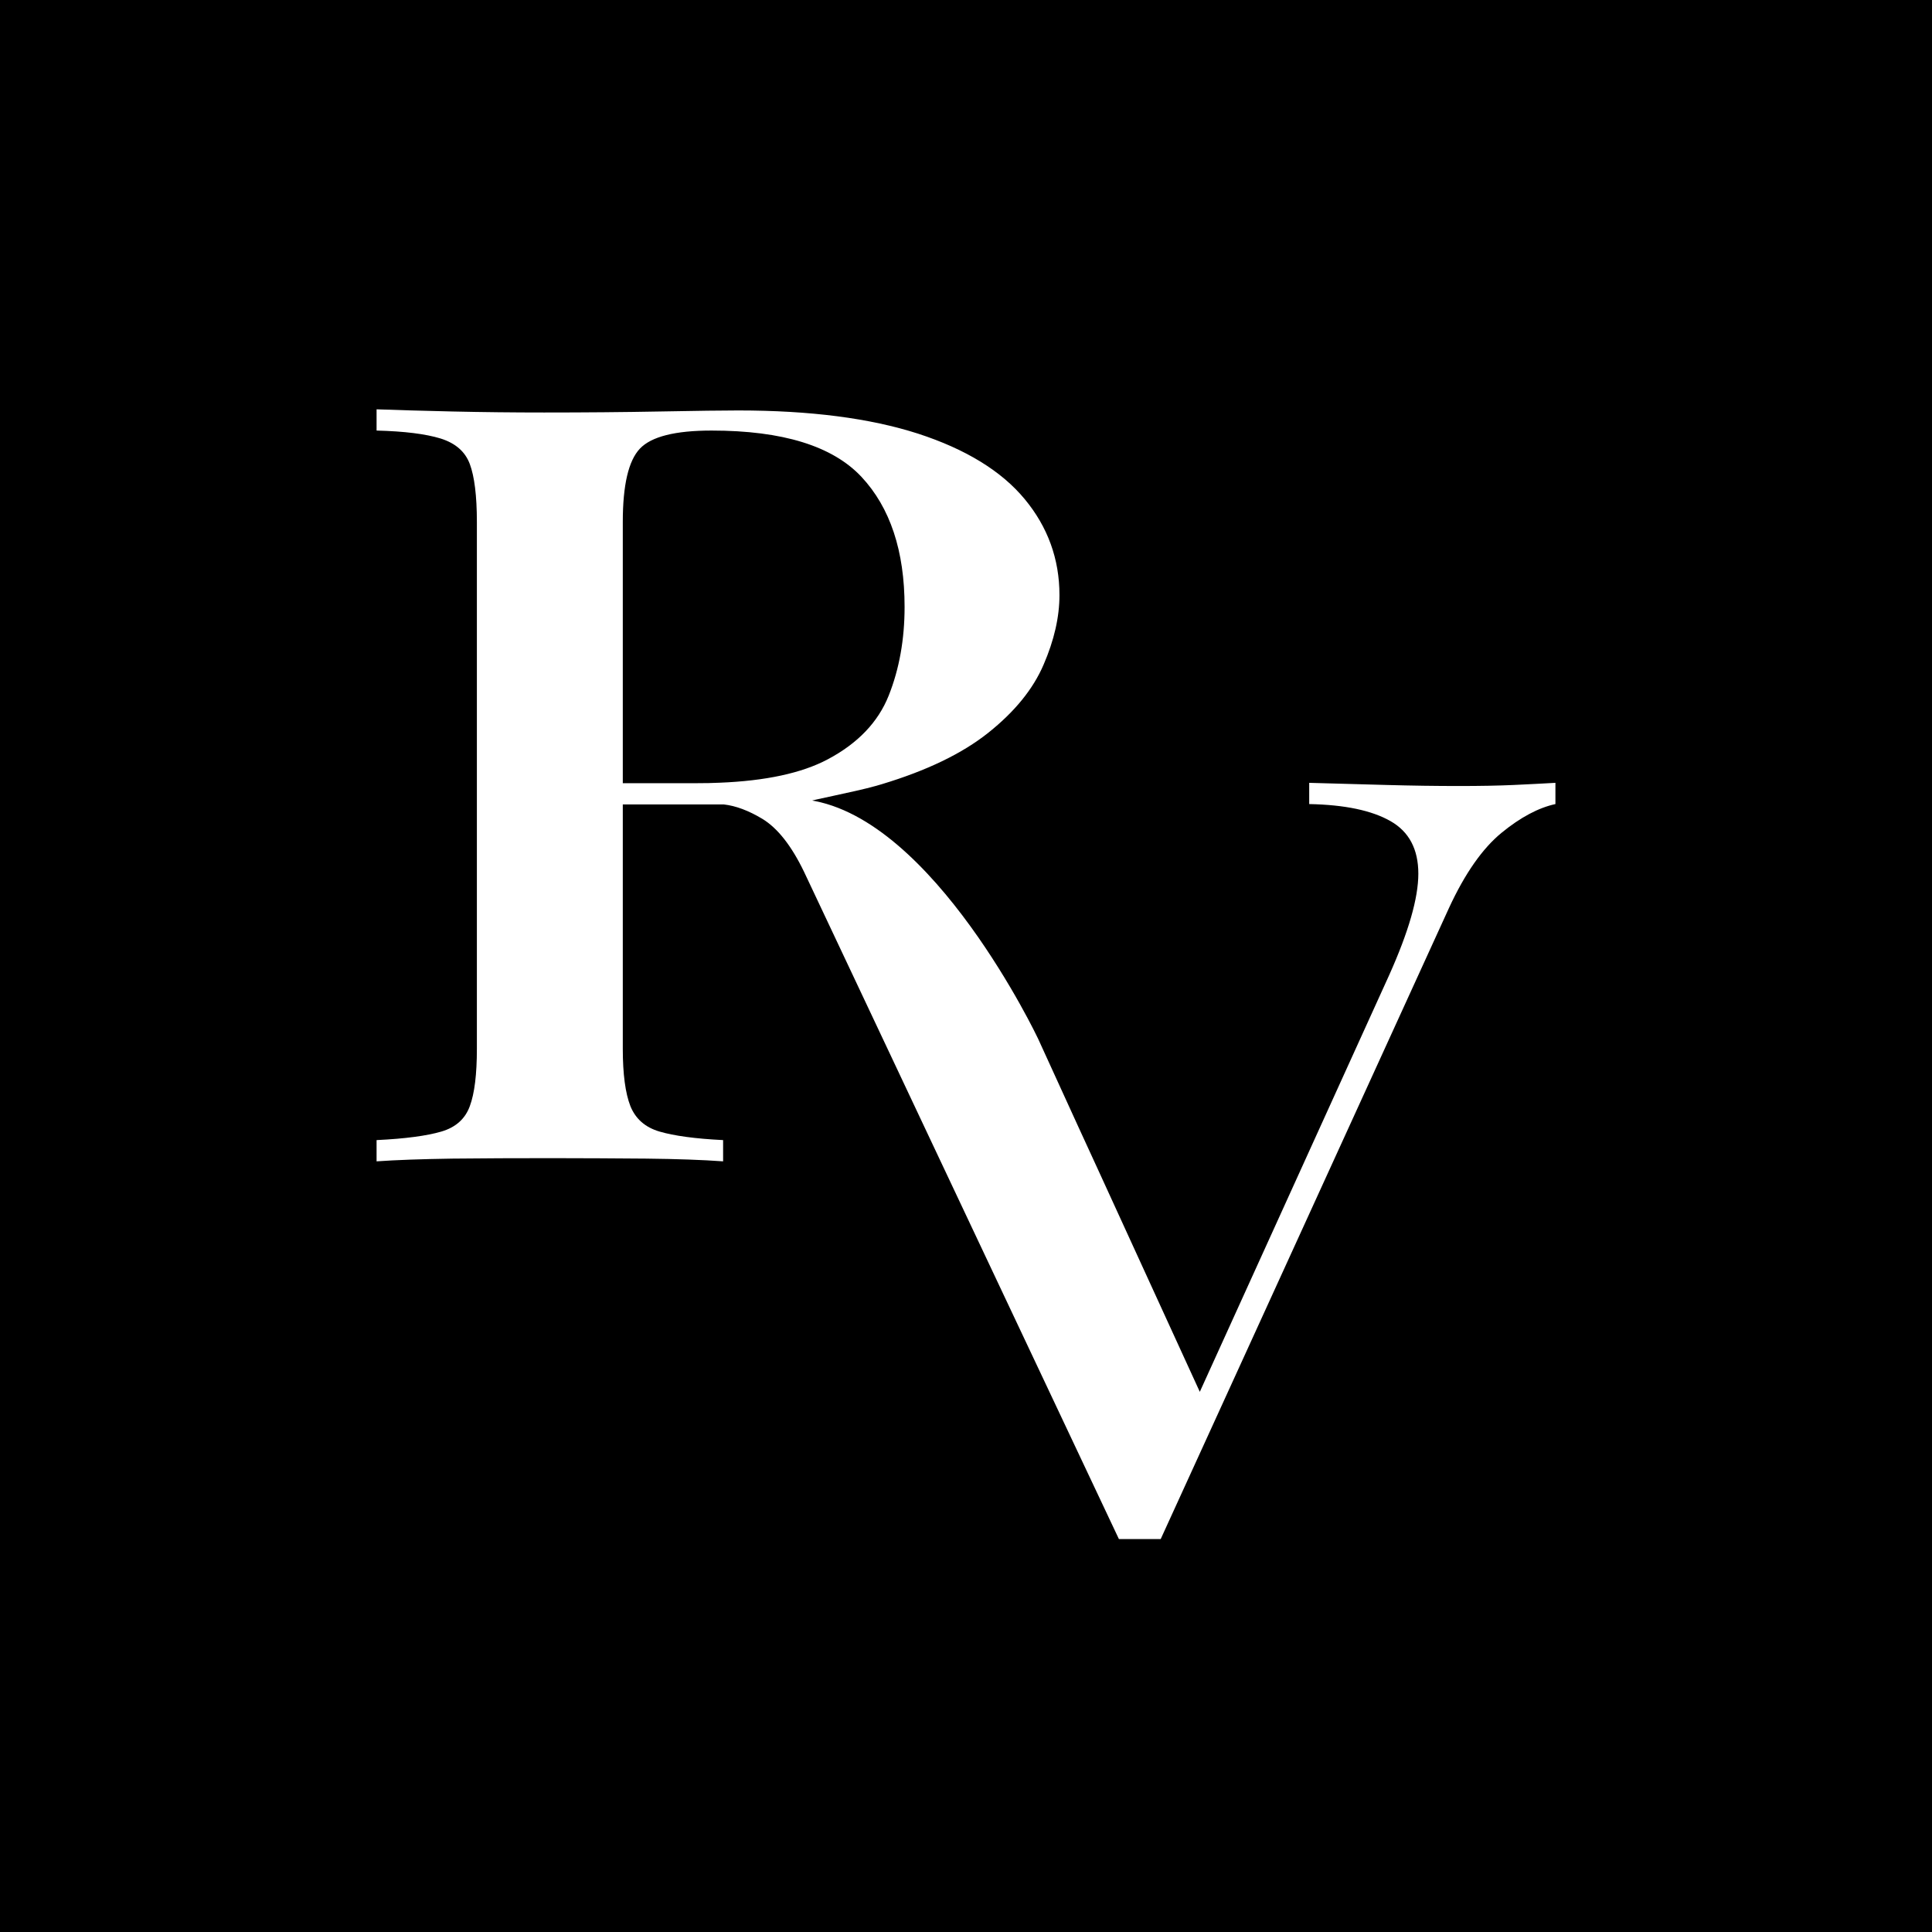
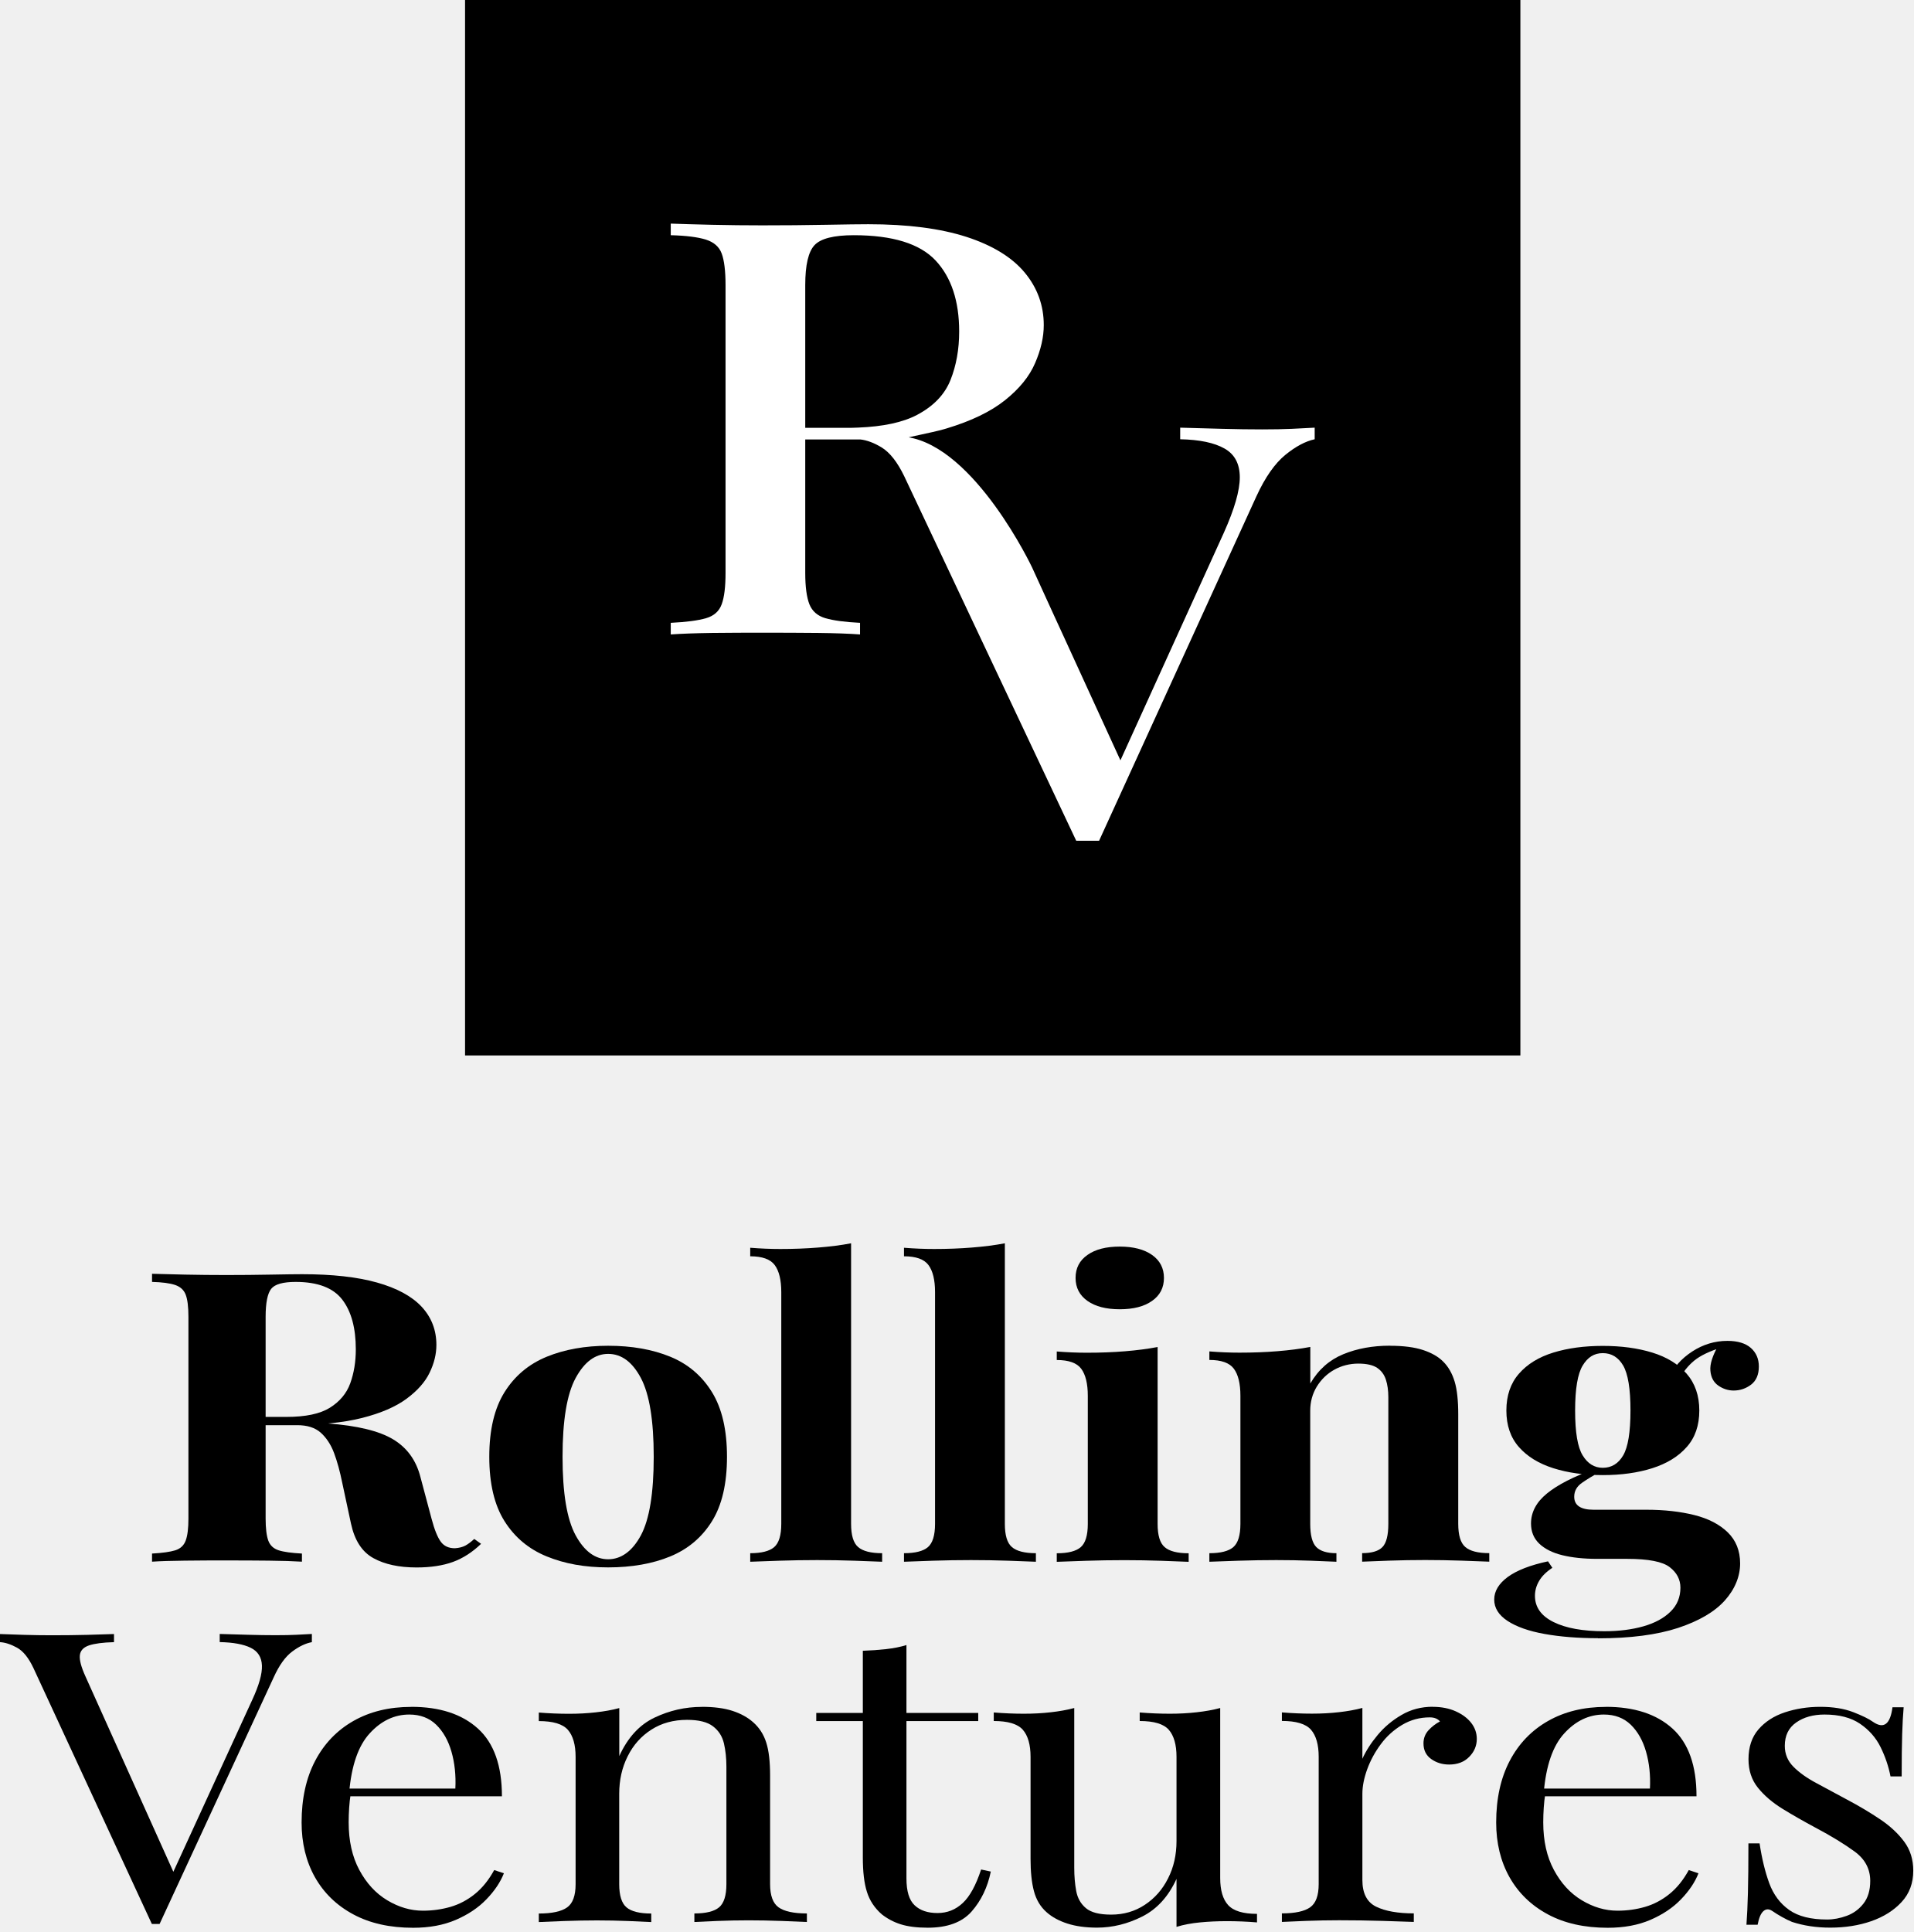
- <svg xmlns="http://www.w3.org/2000/svg" fill="none" viewBox="52 0 118 118" height="118" width="118">
+ <svg xmlns="http://www.w3.org/2000/svg" fill="none" viewBox="0 0 214 216" height="216" width="214">
+   <path fill="black" d="M17.018 142.411C17.918 142.442 19.14 142.473 20.683 142.503C22.216 142.534 23.75 142.55 25.265 142.55C27.001 142.55 28.682 142.534 30.308 142.503C31.933 142.473 33.09 142.457 33.779 142.457C37.14 142.457 39.932 142.765 42.155 143.389C44.377 144.013 46.04 144.914 47.142 146.092C48.244 147.278 48.795 148.702 48.795 150.365C48.795 151.397 48.538 152.437 48.032 153.476C47.527 154.523 46.664 155.493 45.452 156.387C44.239 157.28 42.586 157.996 40.492 158.527C38.398 159.059 35.754 159.32 32.576 159.32H27.369V158.412H32.034C34.165 158.412 35.781 158.073 36.883 157.388C37.985 156.702 38.748 155.794 39.161 154.662C39.574 153.522 39.785 152.259 39.785 150.866C39.785 148.471 39.28 146.615 38.27 145.299C37.26 143.982 35.524 143.32 33.063 143.32C31.648 143.32 30.739 143.574 30.326 144.09C29.913 144.606 29.701 145.653 29.701 147.224V169.777C29.701 170.87 29.802 171.687 29.995 172.233C30.197 172.78 30.583 173.142 31.162 173.327C31.74 173.512 32.603 173.627 33.761 173.689V174.597C32.787 174.536 31.556 174.497 30.069 174.482C28.59 174.466 27.084 174.459 25.569 174.459C23.833 174.459 22.198 174.459 20.664 174.482C19.131 174.497 17.909 174.536 17 174.597V173.689C18.157 173.627 19.02 173.504 19.599 173.327C20.178 173.142 20.563 172.78 20.765 172.233C20.968 171.687 21.069 170.87 21.069 169.777V147.231C21.069 146.107 20.968 145.283 20.765 144.752C20.563 144.221 20.168 143.859 19.572 143.658C18.974 143.458 18.111 143.35 17 143.32V142.411H17.018ZM27.268 158.55C28.82 158.581 30.17 158.643 31.308 158.735C32.447 158.828 33.448 158.912 34.321 158.982C35.184 159.059 35.965 159.112 36.654 159.143C39.941 159.39 42.375 159.975 43.946 160.914C45.516 161.854 46.535 163.263 47.013 165.142L48.262 169.823C48.584 171.04 48.932 171.887 49.291 172.372C49.649 172.857 50.172 173.096 50.861 173.096C51.33 173.065 51.715 172.965 52.028 172.803C52.34 172.634 52.67 172.387 53.029 172.056L53.791 172.603C52.817 173.542 51.761 174.22 50.641 174.628C49.52 175.036 48.161 175.244 46.572 175.244C44.616 175.244 43.009 174.898 41.742 174.197C40.474 173.496 39.648 172.21 39.243 170.331L38.27 165.788C38.013 164.518 37.71 163.401 37.352 162.447C36.993 161.492 36.488 160.737 35.864 160.175C35.23 159.613 34.358 159.336 33.237 159.336H27.378L27.268 158.566V158.55Z" />
+   <path fill="black" d="M67.999 150.458C70.634 150.458 72.949 150.866 74.942 151.682C76.935 152.498 78.487 153.823 79.607 155.64C80.728 157.457 81.288 159.867 81.288 162.87C81.288 165.873 80.728 168.276 79.607 170.077C78.487 171.879 76.935 173.188 74.942 174.012C72.958 174.828 70.634 175.236 67.999 175.236C65.363 175.236 63.14 174.828 61.138 174.012C59.127 173.196 57.556 171.879 56.418 170.077C55.279 168.276 54.709 165.873 54.709 162.87C54.709 159.867 55.279 157.457 56.418 155.64C57.556 153.823 59.127 152.506 61.138 151.682C63.14 150.866 65.427 150.458 67.999 150.458ZM67.999 151.366C66.547 151.366 65.344 152.267 64.362 154.069C63.388 155.871 62.901 158.804 62.901 162.87C62.901 166.936 63.388 169.854 64.362 171.648C65.335 173.435 66.547 174.328 67.999 174.328C69.45 174.328 70.699 173.435 71.663 171.648C72.618 169.862 73.096 166.936 73.096 162.87C73.096 158.804 72.618 155.878 71.663 154.069C70.708 152.267 69.486 151.366 67.999 151.366Z" />
+   <path fill="black" d="M95.164 139V170.37C95.164 171.641 95.421 172.511 95.954 172.965C96.477 173.419 97.377 173.65 98.636 173.65V174.605C97.947 174.574 96.918 174.536 95.55 174.49C94.172 174.443 92.785 174.42 91.371 174.42C89.957 174.42 88.543 174.443 87.11 174.49C85.677 174.536 84.603 174.574 83.886 174.605V173.65C85.154 173.65 86.044 173.419 86.568 172.965C87.091 172.511 87.358 171.648 87.358 170.37V144.459C87.358 143.096 87.11 142.088 86.623 141.433C86.136 140.779 85.218 140.455 83.886 140.455V139.501C85.043 139.593 86.164 139.639 87.248 139.639C88.726 139.639 90.141 139.585 91.481 139.477C92.822 139.37 94.053 139.216 95.173 139H95.164Z" />
+   <path fill="black" d="M112.357 139V170.37C112.357 171.641 112.614 172.511 113.147 172.965C113.67 173.419 114.57 173.65 115.828 173.65V174.605C115.14 174.574 114.111 174.536 112.743 174.49C111.365 174.443 109.978 174.42 108.564 174.42C107.15 174.42 105.735 174.443 104.303 174.49C102.87 174.536 101.795 174.574 101.079 174.605V173.65C102.346 173.65 103.237 173.419 103.761 172.965C104.284 172.511 104.551 171.648 104.551 170.37V144.459C104.551 143.096 104.303 142.088 103.816 141.433C103.329 140.779 102.411 140.455 101.079 140.455V139.501C102.236 139.593 103.357 139.639 104.44 139.639C105.919 139.639 107.333 139.585 108.674 139.477C110.015 139.37 111.246 139.216 112.366 139H112.357Z" />
+   <path fill="black" d="M129.438 150.597V170.378C129.438 171.649 129.696 172.519 130.228 172.973C130.752 173.427 131.643 173.658 132.91 173.658V174.613C132.258 174.582 131.248 174.544 129.87 174.498C128.493 174.451 127.106 174.428 125.691 174.428C124.277 174.428 122.854 174.451 121.412 174.498C119.961 174.544 118.877 174.582 118.161 174.613V173.658C119.428 173.658 120.319 173.427 120.842 172.973C121.366 172.519 121.632 171.656 121.632 170.378V156.056C121.632 154.693 121.384 153.684 120.897 153.03C120.411 152.375 119.492 152.052 118.161 152.052V151.097C119.318 151.19 120.438 151.236 121.522 151.236C123.037 151.236 124.461 151.182 125.783 151.074C127.106 150.966 128.318 150.812 129.448 150.597H129.438ZM125.205 139.37C126.72 139.37 127.923 139.678 128.814 140.302C129.696 140.925 130.146 141.78 130.146 142.873C130.146 143.967 129.705 144.822 128.814 145.445C127.932 146.069 126.729 146.377 125.205 146.377C123.68 146.377 122.486 146.069 121.595 145.445C120.714 144.822 120.264 143.967 120.264 142.873C120.264 141.78 120.705 140.925 121.595 140.302C122.477 139.678 123.68 139.37 125.205 139.37Z" />
+   <path fill="black" d="M155.411 150.458C156.926 150.458 158.166 150.619 159.121 150.935C160.076 151.251 160.829 151.682 161.371 152.229C161.95 152.806 162.372 153.545 162.648 154.454C162.923 155.363 163.052 156.595 163.052 158.135V170.362C163.052 171.633 163.309 172.503 163.842 172.957C164.365 173.412 165.256 173.643 166.523 173.643V174.597C165.835 174.567 164.806 174.528 163.428 174.482C162.051 174.436 160.701 174.413 159.36 174.413C158.019 174.413 156.642 174.436 155.319 174.482C153.997 174.528 152.996 174.567 152.307 174.597V173.643C153.39 173.643 154.153 173.412 154.584 172.957C155.016 172.503 155.236 171.641 155.236 170.362V156.225C155.236 155.47 155.145 154.808 154.961 154.246C154.777 153.684 154.456 153.245 153.987 152.929C153.519 152.614 152.812 152.452 151.875 152.452C150.938 152.452 150.002 152.683 149.193 153.137C148.376 153.592 147.733 154.223 147.237 155.024C146.75 155.825 146.502 156.726 146.502 157.727V170.37C146.502 171.641 146.732 172.511 147.182 172.965C147.632 173.419 148.385 173.65 149.432 173.65V174.605C148.78 174.574 147.834 174.536 146.585 174.49C145.336 174.443 144.041 174.42 142.709 174.42C141.378 174.42 139.927 174.443 138.476 174.49C137.025 174.536 135.941 174.574 135.225 174.605V173.65C136.492 173.65 137.383 173.419 137.906 172.965C138.43 172.511 138.696 171.648 138.696 170.37V156.048C138.696 154.685 138.448 153.676 137.961 153.022C137.475 152.367 136.556 152.044 135.225 152.044V151.089C136.382 151.182 137.502 151.228 138.586 151.228C140.101 151.228 141.525 151.174 142.847 151.066C144.17 150.958 145.382 150.804 146.512 150.589V154.677C147.412 153.13 148.642 152.044 150.194 151.405C151.746 150.766 153.482 150.45 155.402 150.45L155.411 150.458Z" />
+   <path fill="black" d="M178.674 183.152C176.433 183.152 174.431 182.99 172.686 182.675C170.932 182.359 169.564 181.874 168.562 181.219C167.571 180.565 167.075 179.772 167.075 178.832C167.075 177.893 167.58 177.054 168.59 176.307C169.6 175.568 171.106 174.982 173.09 174.559L173.577 175.283C172.888 175.737 172.392 176.23 172.089 176.761C171.777 177.292 171.63 177.847 171.63 178.417C171.63 179.687 172.328 180.665 173.715 181.35C175.101 182.036 176.993 182.374 179.381 182.374C181.007 182.374 182.467 182.19 183.744 181.828C185.02 181.466 186.039 180.919 186.783 180.188C187.527 179.464 187.895 178.563 187.895 177.508C187.895 176.599 187.5 175.829 186.701 175.213C185.902 174.59 184.313 174.282 181.925 174.282H178.564C177.085 174.282 175.79 174.143 174.688 173.874C173.586 173.604 172.723 173.165 172.108 172.58C171.492 171.987 171.189 171.24 171.189 170.332C171.189 169.061 171.786 167.937 172.98 166.967C174.174 165.996 175.946 165.088 178.297 164.241L178.839 164.603C178.151 164.965 177.508 165.35 176.911 165.765C176.314 166.173 176.02 166.697 176.02 167.336C176.02 168.306 176.745 168.791 178.187 168.791H184.102C186.085 168.791 187.867 168.992 189.447 169.384C191.017 169.777 192.266 170.424 193.185 171.317C194.103 172.21 194.571 173.373 194.571 174.798C194.571 176.222 194.002 177.662 192.863 178.932C191.724 180.203 189.979 181.227 187.628 182.005C185.277 182.775 182.292 183.167 178.683 183.167L178.674 183.152ZM179.216 164.918C177.159 164.918 175.313 164.664 173.687 164.148C172.062 163.632 170.776 162.847 169.839 161.784C168.902 160.722 168.434 159.359 168.434 157.696C168.434 156.032 168.902 154.654 169.839 153.584C170.776 152.506 172.062 151.72 173.687 151.22C175.313 150.719 177.159 150.473 179.216 150.473C181.273 150.473 183.119 150.719 184.745 151.22C186.37 151.72 187.656 152.506 188.593 153.584C189.529 154.662 190.007 156.032 190.007 157.696C190.007 159.359 189.539 160.73 188.593 161.784C187.656 162.847 186.37 163.632 184.745 164.148C183.119 164.664 181.273 164.918 179.216 164.918ZM179.216 164.102C180.189 164.102 180.952 163.64 181.493 162.716C182.035 161.792 182.311 160.121 182.311 157.696C182.311 155.27 182.035 153.599 181.493 152.668C180.952 151.744 180.189 151.282 179.216 151.282C178.242 151.282 177.526 151.744 176.966 152.668C176.406 153.592 176.121 155.27 176.121 157.696C176.121 160.121 176.396 161.792 176.966 162.716C177.526 163.64 178.279 164.102 179.216 164.102ZM187.674 154.369L186.591 154.054C187.132 152.868 188.005 151.89 189.217 151.097C190.429 150.311 191.743 149.911 193.148 149.911C194.305 149.911 195.178 150.18 195.774 150.704C196.371 151.235 196.665 151.928 196.665 152.775C196.665 153.684 196.371 154.362 195.802 154.8C195.223 155.239 194.571 155.463 193.846 155.463C193.231 155.463 192.661 155.278 192.138 154.916C191.614 154.554 191.311 154 191.247 153.253C191.173 152.514 191.486 151.551 192.165 150.365L192.542 150.635C191.164 151.058 190.136 151.551 189.447 152.113C188.758 152.675 188.161 153.422 187.656 154.362L187.674 154.369Z" />
+   <path fill="black" d="M34.871 182.687V183.595C34.183 183.719 33.448 184.065 32.676 184.643C31.896 185.22 31.207 186.19 30.592 187.553L17.844 215.104H16.981L3.747 186.506C3.205 185.351 2.59 184.589 1.901 184.211C1.212 183.834 0.579 183.626 0 183.595V182.687C0.726 182.718 1.616 182.748 2.682 182.779C3.747 182.81 4.785 182.825 5.804 182.825C7.209 182.825 8.532 182.81 9.763 182.779C10.993 182.748 11.985 182.718 12.747 182.687V183.595C11.517 183.626 10.589 183.749 9.955 183.957C9.322 184.173 8.982 184.542 8.927 185.074C8.872 185.605 9.083 186.383 9.551 187.415L19.635 209.829L18.772 210.599L28.204 190.048C28.966 188.408 29.324 187.13 29.288 186.206C29.251 185.282 28.837 184.619 28.038 184.227C27.239 183.834 26.082 183.618 24.567 183.588V182.679C25.614 182.71 26.679 182.741 27.763 182.771C28.847 182.802 29.857 182.818 30.803 182.818C31.749 182.818 32.52 182.802 33.136 182.771C33.751 182.741 34.33 182.71 34.871 182.679V182.687Z" />
+   <path fill="black" d="M45.984 190.826C49.161 190.826 51.65 191.634 53.441 193.259C55.232 194.884 56.123 197.402 56.123 200.828H36.983L36.928 199.966H50.915C50.989 198.48 50.842 197.109 50.484 195.854C50.126 194.599 49.556 193.59 48.776 192.828C47.995 192.073 46.994 191.688 45.763 191.688C44.101 191.688 42.622 192.389 41.346 193.783C40.06 195.176 39.298 197.394 39.041 200.42L39.206 200.605C39.133 201.059 39.077 201.56 39.041 202.106C39.004 202.653 38.986 203.2 38.986 203.746C38.986 205.81 39.38 207.581 40.179 209.067C40.978 210.553 42.016 211.685 43.302 212.455C44.588 213.225 45.91 213.618 47.288 213.618C48.371 213.618 49.4 213.472 50.383 213.187C51.356 212.902 52.266 212.424 53.092 211.755C53.928 211.085 54.644 210.191 55.259 209.075L56.343 209.437C55.948 210.438 55.296 211.408 54.387 212.347C53.487 213.287 52.339 214.049 50.971 214.642C49.593 215.235 48.004 215.528 46.195 215.528C43.596 215.528 41.355 215.027 39.5 214.026C37.636 213.025 36.212 211.639 35.211 209.868C34.219 208.097 33.723 206.056 33.723 203.754C33.723 201.09 34.228 198.788 35.239 196.863C36.249 194.938 37.681 193.451 39.518 192.404C41.364 191.357 43.513 190.833 45.974 190.833L45.984 190.826Z" />
+   <path fill="black" d="M78.467 190.826C79.845 190.826 80.993 190.98 81.911 191.28C82.829 191.58 83.601 192.004 84.216 192.551C84.905 193.159 85.392 193.914 85.677 194.822C85.97 195.731 86.108 196.963 86.108 198.503V210.646C86.108 211.916 86.42 212.786 87.054 213.241C87.688 213.695 88.744 213.926 90.222 213.926V214.881C89.607 214.85 88.67 214.811 87.403 214.765C86.136 214.719 84.905 214.696 83.711 214.696C82.517 214.696 81.351 214.719 80.212 214.765C79.073 214.811 78.21 214.85 77.641 214.881V213.926C78.945 213.926 79.863 213.695 80.405 213.241C80.947 212.786 81.222 211.924 81.222 210.646V197.509C81.222 196.57 81.13 195.708 80.947 194.915C80.763 194.129 80.359 193.49 79.725 193.005C79.092 192.52 78.127 192.281 76.823 192.281C75.308 192.281 73.976 192.643 72.837 193.374C71.698 194.098 70.808 195.092 70.183 196.354C69.549 197.61 69.237 199.011 69.237 200.559V210.653C69.237 211.924 69.513 212.794 70.055 213.248C70.597 213.703 71.515 213.934 72.819 213.934V214.888C72.24 214.858 71.377 214.819 70.248 214.773C69.109 214.727 67.942 214.704 66.748 214.704C65.555 214.704 64.324 214.727 63.066 214.773C61.798 214.819 60.861 214.858 60.246 214.888V213.934C61.725 213.934 62.781 213.703 63.415 213.248C64.048 212.794 64.361 211.932 64.361 210.653V196.424C64.361 195.061 64.067 194.052 63.497 193.398C62.919 192.743 61.835 192.42 60.246 192.42V191.465C61.403 191.557 62.524 191.603 63.608 191.603C64.691 191.603 65.656 191.55 66.62 191.442C67.575 191.334 68.457 191.18 69.246 190.964V196.331C70.183 194.268 71.496 192.835 73.177 192.035C74.858 191.234 76.621 190.833 78.467 190.833V190.826Z" />
+   <path fill="black" d="M101.354 183.919V191.511H109.381V192.419H101.354V210.014C101.354 211.439 101.657 212.44 102.272 213.017C102.887 213.595 103.732 213.879 104.825 213.879C105.918 213.879 106.846 213.51 107.645 212.763C108.444 212.024 109.123 210.769 109.702 209.013L110.786 209.244C110.427 211 109.711 212.486 108.646 213.702C107.58 214.911 105.946 215.52 103.742 215.52C102.511 215.52 101.501 215.389 100.702 215.135C99.903 214.881 99.205 214.503 98.589 214.018C97.79 213.317 97.239 212.486 96.936 211.516C96.624 210.545 96.477 209.259 96.477 207.65V192.419H91.27V191.511H96.477V184.558C97.377 184.527 98.25 184.465 99.076 184.373C99.912 184.28 100.665 184.134 101.354 183.919Z" />
+   <path fill="black" d="M136.436 190.964V209.968C136.436 211.331 136.73 212.34 137.327 212.994C137.924 213.649 138.999 213.972 140.551 213.972V214.927C139.43 214.834 138.31 214.788 137.189 214.788C136.142 214.788 135.141 214.834 134.177 214.927C133.222 215.019 132.34 215.181 131.551 215.427V210.06C130.65 212.032 129.374 213.433 127.73 214.265C126.086 215.096 124.396 215.512 122.66 215.512C121.393 215.512 120.291 215.358 119.354 215.058C118.418 214.757 117.637 214.334 117.022 213.787C116.333 213.179 115.864 212.393 115.607 211.423C115.35 210.453 115.231 209.26 115.231 207.827V196.416C115.231 195.053 114.937 194.044 114.367 193.39C113.789 192.735 112.705 192.412 111.116 192.412V191.457C112.273 191.549 113.394 191.596 114.478 191.596C115.561 191.596 116.526 191.542 117.49 191.434C118.445 191.326 119.327 191.172 120.117 190.957V208.828C120.117 209.768 120.19 210.63 120.337 211.423C120.484 212.209 120.842 212.848 121.421 213.333C121.999 213.818 122.936 214.057 124.24 214.057C125.645 214.057 126.903 213.695 128.006 212.963C129.108 212.239 129.98 211.254 130.605 210.006C131.238 208.767 131.551 207.373 131.551 205.825V196.416C131.551 195.053 131.257 194.044 130.687 193.39C130.109 192.735 129.025 192.412 127.436 192.412V191.457C128.593 191.549 129.714 191.596 130.797 191.596C131.881 191.596 132.845 191.542 133.81 191.434C134.765 191.326 135.647 191.172 136.436 190.957V190.964Z" />
+   <path fill="black" d="M160.195 190.826C161.169 190.826 162.032 190.995 162.767 191.326C163.501 191.657 164.089 192.088 164.502 192.62C164.916 193.151 165.127 193.752 165.127 194.414C165.127 195.168 164.851 195.838 164.282 196.416C163.722 196.993 162.969 197.278 162.032 197.278C161.27 197.278 160.599 197.07 160.03 196.662C159.451 196.254 159.166 195.669 159.166 194.914C159.166 194.337 159.359 193.844 159.736 193.436C160.112 193.028 160.544 192.704 161.012 192.458C160.755 192.158 160.379 192.004 159.874 192.004C158.753 192.004 157.725 192.281 156.779 192.843C155.842 193.405 155.043 194.121 154.391 195.007C153.739 195.885 153.234 196.816 152.875 197.802C152.517 198.788 152.334 199.704 152.334 200.551V210.191C152.334 211.677 152.848 212.671 153.876 213.171C154.905 213.672 156.31 213.918 158.083 213.918V214.873C157.247 214.842 156.071 214.804 154.556 214.757C153.041 214.711 151.424 214.688 149.735 214.688C148.504 214.688 147.282 214.711 146.07 214.757C144.858 214.804 143.949 214.842 143.333 214.873V213.918C144.812 213.918 145.868 213.687 146.502 213.233C147.136 212.779 147.448 211.916 147.448 210.638V196.408C147.448 195.045 147.154 194.037 146.584 193.382C146.006 192.728 144.922 192.404 143.333 192.404V191.449C144.491 191.542 145.611 191.588 146.695 191.588C147.778 191.588 148.743 191.534 149.707 191.426C150.662 191.318 151.544 191.164 152.334 190.949V196.632C152.729 195.754 153.298 194.868 154.042 193.975C154.786 193.082 155.677 192.335 156.724 191.727C157.77 191.118 158.928 190.818 160.195 190.818V190.826Z" />
+   <path fill="black" d="M179.555 190.826C182.733 190.826 185.221 191.634 187.012 193.259C188.803 194.884 189.694 197.402 189.694 200.828H170.555L170.5 199.966H184.487C184.56 198.48 184.413 197.109 184.055 195.854C183.697 194.599 183.127 193.59 182.347 192.828C181.566 192.073 180.565 191.688 179.334 191.688C177.672 191.688 176.194 192.389 174.917 193.783C173.631 195.176 172.869 197.394 172.612 200.42L172.777 200.605C172.704 201.059 172.649 201.56 172.612 202.106C172.575 202.653 172.557 203.2 172.557 203.746C172.557 205.81 172.952 207.581 173.751 209.067C174.55 210.553 175.587 211.685 176.873 212.455C178.159 213.225 179.481 213.618 180.859 213.618C181.943 213.618 182.971 213.472 183.954 213.187C184.927 212.902 185.837 212.424 186.663 211.755C187.499 211.085 188.215 210.191 188.831 209.075L189.914 209.437C189.519 210.438 188.867 211.408 187.958 212.347C187.058 213.287 185.91 214.049 184.542 214.642C183.164 215.235 181.575 215.528 179.766 215.528C177.167 215.528 174.926 215.027 173.071 214.026C171.207 213.025 169.783 211.639 168.782 209.868C167.79 208.097 167.294 206.056 167.294 203.754C167.294 201.09 167.799 198.788 168.81 196.863C169.82 194.938 171.253 193.451 173.099 192.404C174.945 191.357 177.094 190.833 179.555 190.833V190.826Z" />
+   <path fill="black" d="M203.525 190.826C204.967 190.826 206.197 191.026 207.217 191.419C208.227 191.811 208.971 192.173 209.439 192.512C210.633 193.328 211.359 192.782 211.607 190.872H212.856C212.782 191.719 212.727 192.728 212.69 193.898C212.654 195.069 212.635 196.632 212.635 198.603H211.386C211.166 197.479 210.798 196.393 210.275 195.33C209.751 194.268 208.98 193.398 207.97 192.712C206.959 192.027 205.637 191.688 204.011 191.688C202.744 191.688 201.688 191.981 200.843 192.574C199.989 193.167 199.566 194.037 199.566 195.192C199.566 196.1 199.888 196.878 200.54 197.533C201.192 198.187 202.037 198.788 203.093 199.35C204.14 199.912 205.279 200.528 206.509 201.19C207.878 201.914 209.127 202.661 210.247 203.415C211.368 204.17 212.259 205.009 212.929 205.918C213.599 206.826 213.93 207.905 213.93 209.144C213.93 210.538 213.498 211.708 212.626 212.648C211.763 213.587 210.624 214.303 209.237 214.788C207.841 215.273 206.317 215.512 204.654 215.512C203.855 215.512 203.111 215.458 202.404 215.35C201.697 215.243 201.017 215.081 200.375 214.873C200.016 214.719 199.64 214.542 199.263 214.326C198.887 214.118 198.51 213.887 198.152 213.641C197.794 213.402 197.463 213.41 197.179 213.664C196.885 213.918 196.673 214.426 196.527 215.189H195.278C195.351 214.219 195.406 213.04 195.443 211.639C195.48 210.245 195.498 208.397 195.498 206.095H196.747C197.004 207.797 197.362 209.275 197.831 210.553C198.299 211.824 199.043 212.817 200.053 213.533C201.063 214.249 202.478 214.604 204.287 214.604C205.012 214.604 205.738 214.465 206.482 214.195C207.226 213.926 207.85 213.472 208.355 212.833C208.861 212.193 209.118 211.346 209.118 210.284C209.118 208.952 208.539 207.858 207.382 207.011C206.225 206.164 204.765 205.271 202.992 204.332C201.688 203.631 200.466 202.938 199.328 202.237C198.189 201.537 197.27 200.751 196.563 199.873C195.856 198.996 195.507 197.933 195.507 196.693C195.507 195.33 195.874 194.214 196.618 193.351C197.362 192.489 198.345 191.85 199.576 191.442C200.806 191.034 202.129 190.826 203.534 190.826H203.525Z" />
  <rect fill="black" height="118" width="118" x="52" />
  <path fill="white" d="M101.512 48.937C101.313 48.909 104.14 48.382 105.499 48C105.624 47.965 105.74 47.931 105.856 47.896C108.592 47.07 110.764 46.03 112.372 44.746C113.972 43.469 115.099 42.089 115.738 40.597C116.384 39.105 116.708 37.69 116.708 36.344C116.708 34.145 115.995 32.181 114.577 30.474C113.16 28.767 110.988 27.435 108.069 26.485C105.135 25.541 101.487 25.069 97.093 25.069C96.165 25.069 94.573 25.09 92.326 25.132C90.08 25.174 87.717 25.194 85.23 25.194C83.373 25.194 81.499 25.174 79.618 25.132C77.728 25.09 76.186 25.042 75 25V26.297C76.708 26.339 78.009 26.506 78.913 26.783C79.817 27.068 80.413 27.581 80.695 28.344C80.977 29.101 81.126 30.28 81.126 31.876V64.055C81.126 65.609 80.986 66.775 80.695 67.559C80.413 68.336 79.833 68.856 78.954 69.113C78.076 69.37 76.757 69.55 75 69.633V70.931C76.186 70.847 77.728 70.792 79.618 70.764C81.499 70.743 83.531 70.736 85.694 70.736C87.659 70.736 89.582 70.75 91.472 70.764C93.354 70.785 94.921 70.84 96.165 70.931V69.633C94.457 69.55 93.164 69.37 92.285 69.113C91.406 68.856 90.818 68.336 90.503 67.559C90.196 66.775 90.038 65.609 90.038 64.055V49.131H95.385C95.651 49.131 95.908 49.131 96.165 49.131C96.165 49.131 96.19 49.131 96.198 49.131C96.944 49.214 97.732 49.513 98.561 50.012C99.489 50.574 100.343 51.656 101.114 53.259L106.345 64.346L108.799 69.55L120.339 94H122.892L140.492 55.472C141.47 53.349 142.548 51.816 143.709 50.865C144.869 49.915 145.972 49.332 147 49.11V47.813C146.229 47.854 145.375 47.903 144.447 47.944C143.51 47.986 142.407 48.007 141.114 48.007C139.713 48.007 138.246 47.986 136.695 47.944C135.145 47.903 133.57 47.861 131.962 47.813V49.11C134.134 49.152 135.783 49.499 136.927 50.151C138.063 50.796 138.627 51.871 138.627 53.363C138.627 54.855 138.03 56.916 136.845 59.559L125.28 85.008L119.07 71.451L117.852 68.801L115.398 63.431C115.398 63.431 109.039 49.991 101.437 48.867M90.038 31.876C90.038 29.628 90.386 28.136 91.083 27.401C91.779 26.665 93.238 26.297 95.46 26.297C99.804 26.297 102.847 27.241 104.612 29.121C106.37 31.002 107.249 33.652 107.249 37.066C107.249 39.057 106.925 40.861 106.279 42.484C105.632 44.108 104.389 45.405 102.556 46.377C100.965 47.223 98.751 47.695 95.941 47.806H95.933C95.51 47.827 95.062 47.834 94.615 47.834H90.038V31.876Z" />
</svg>
